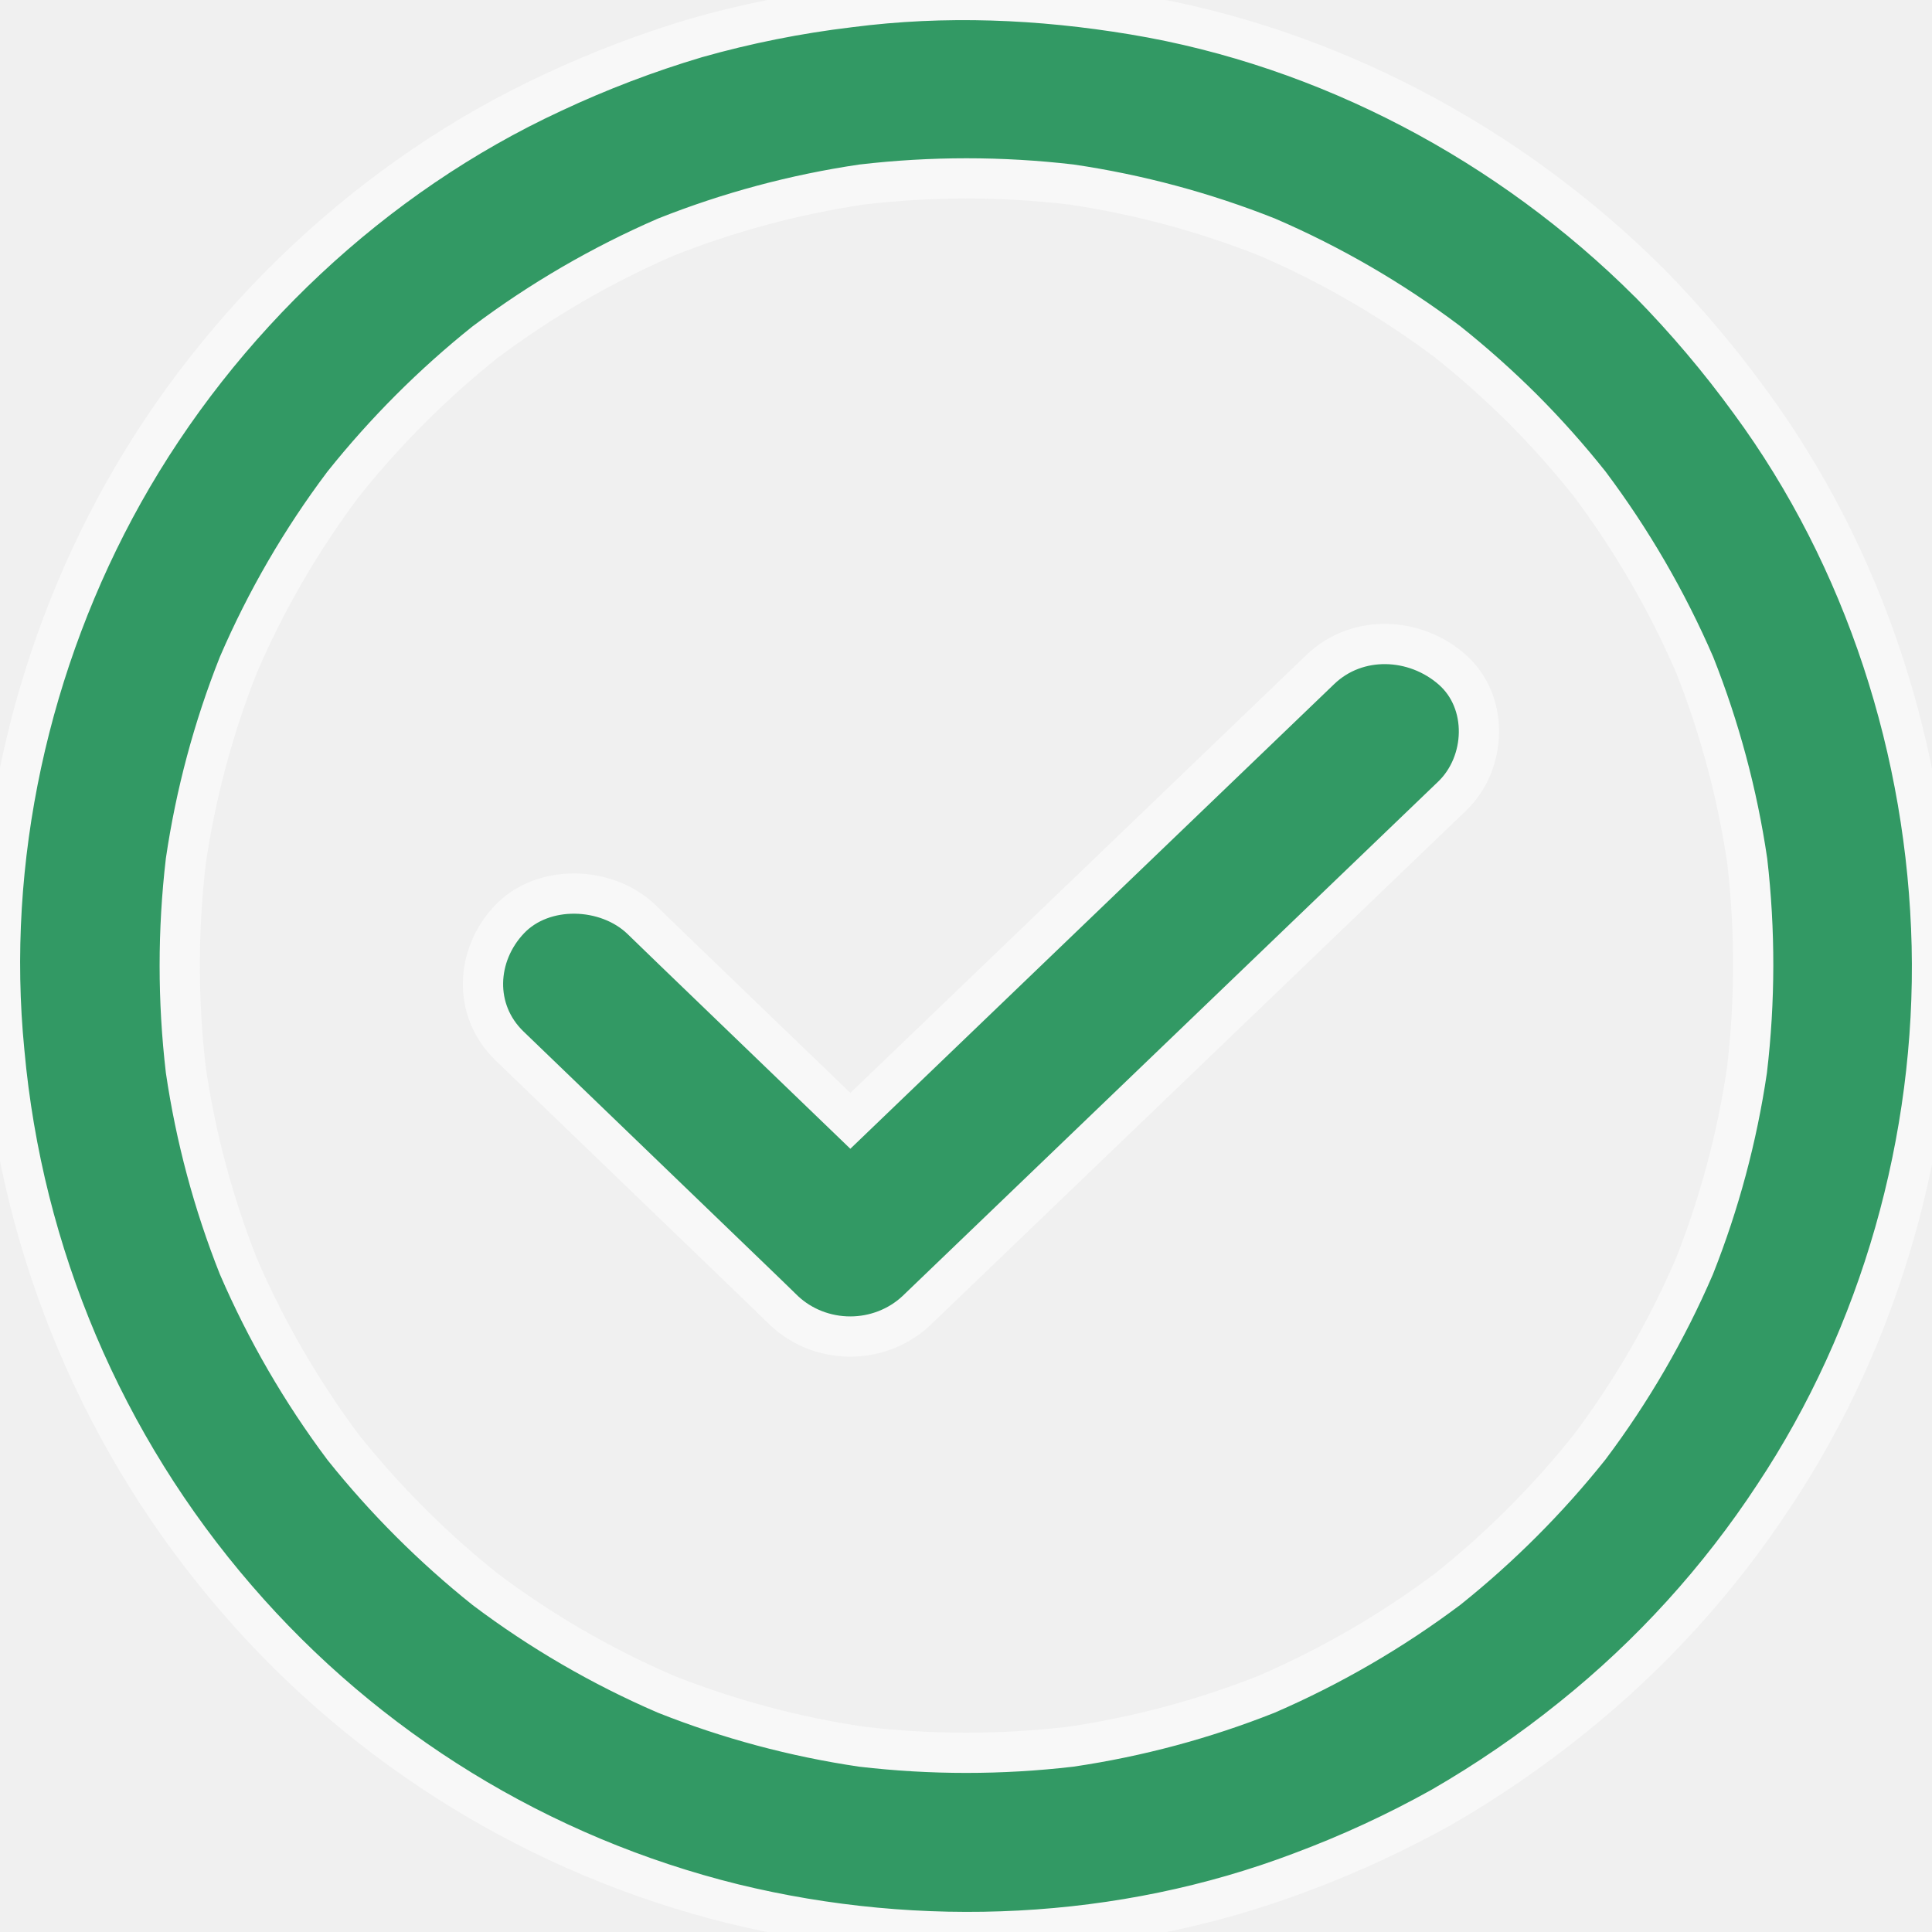
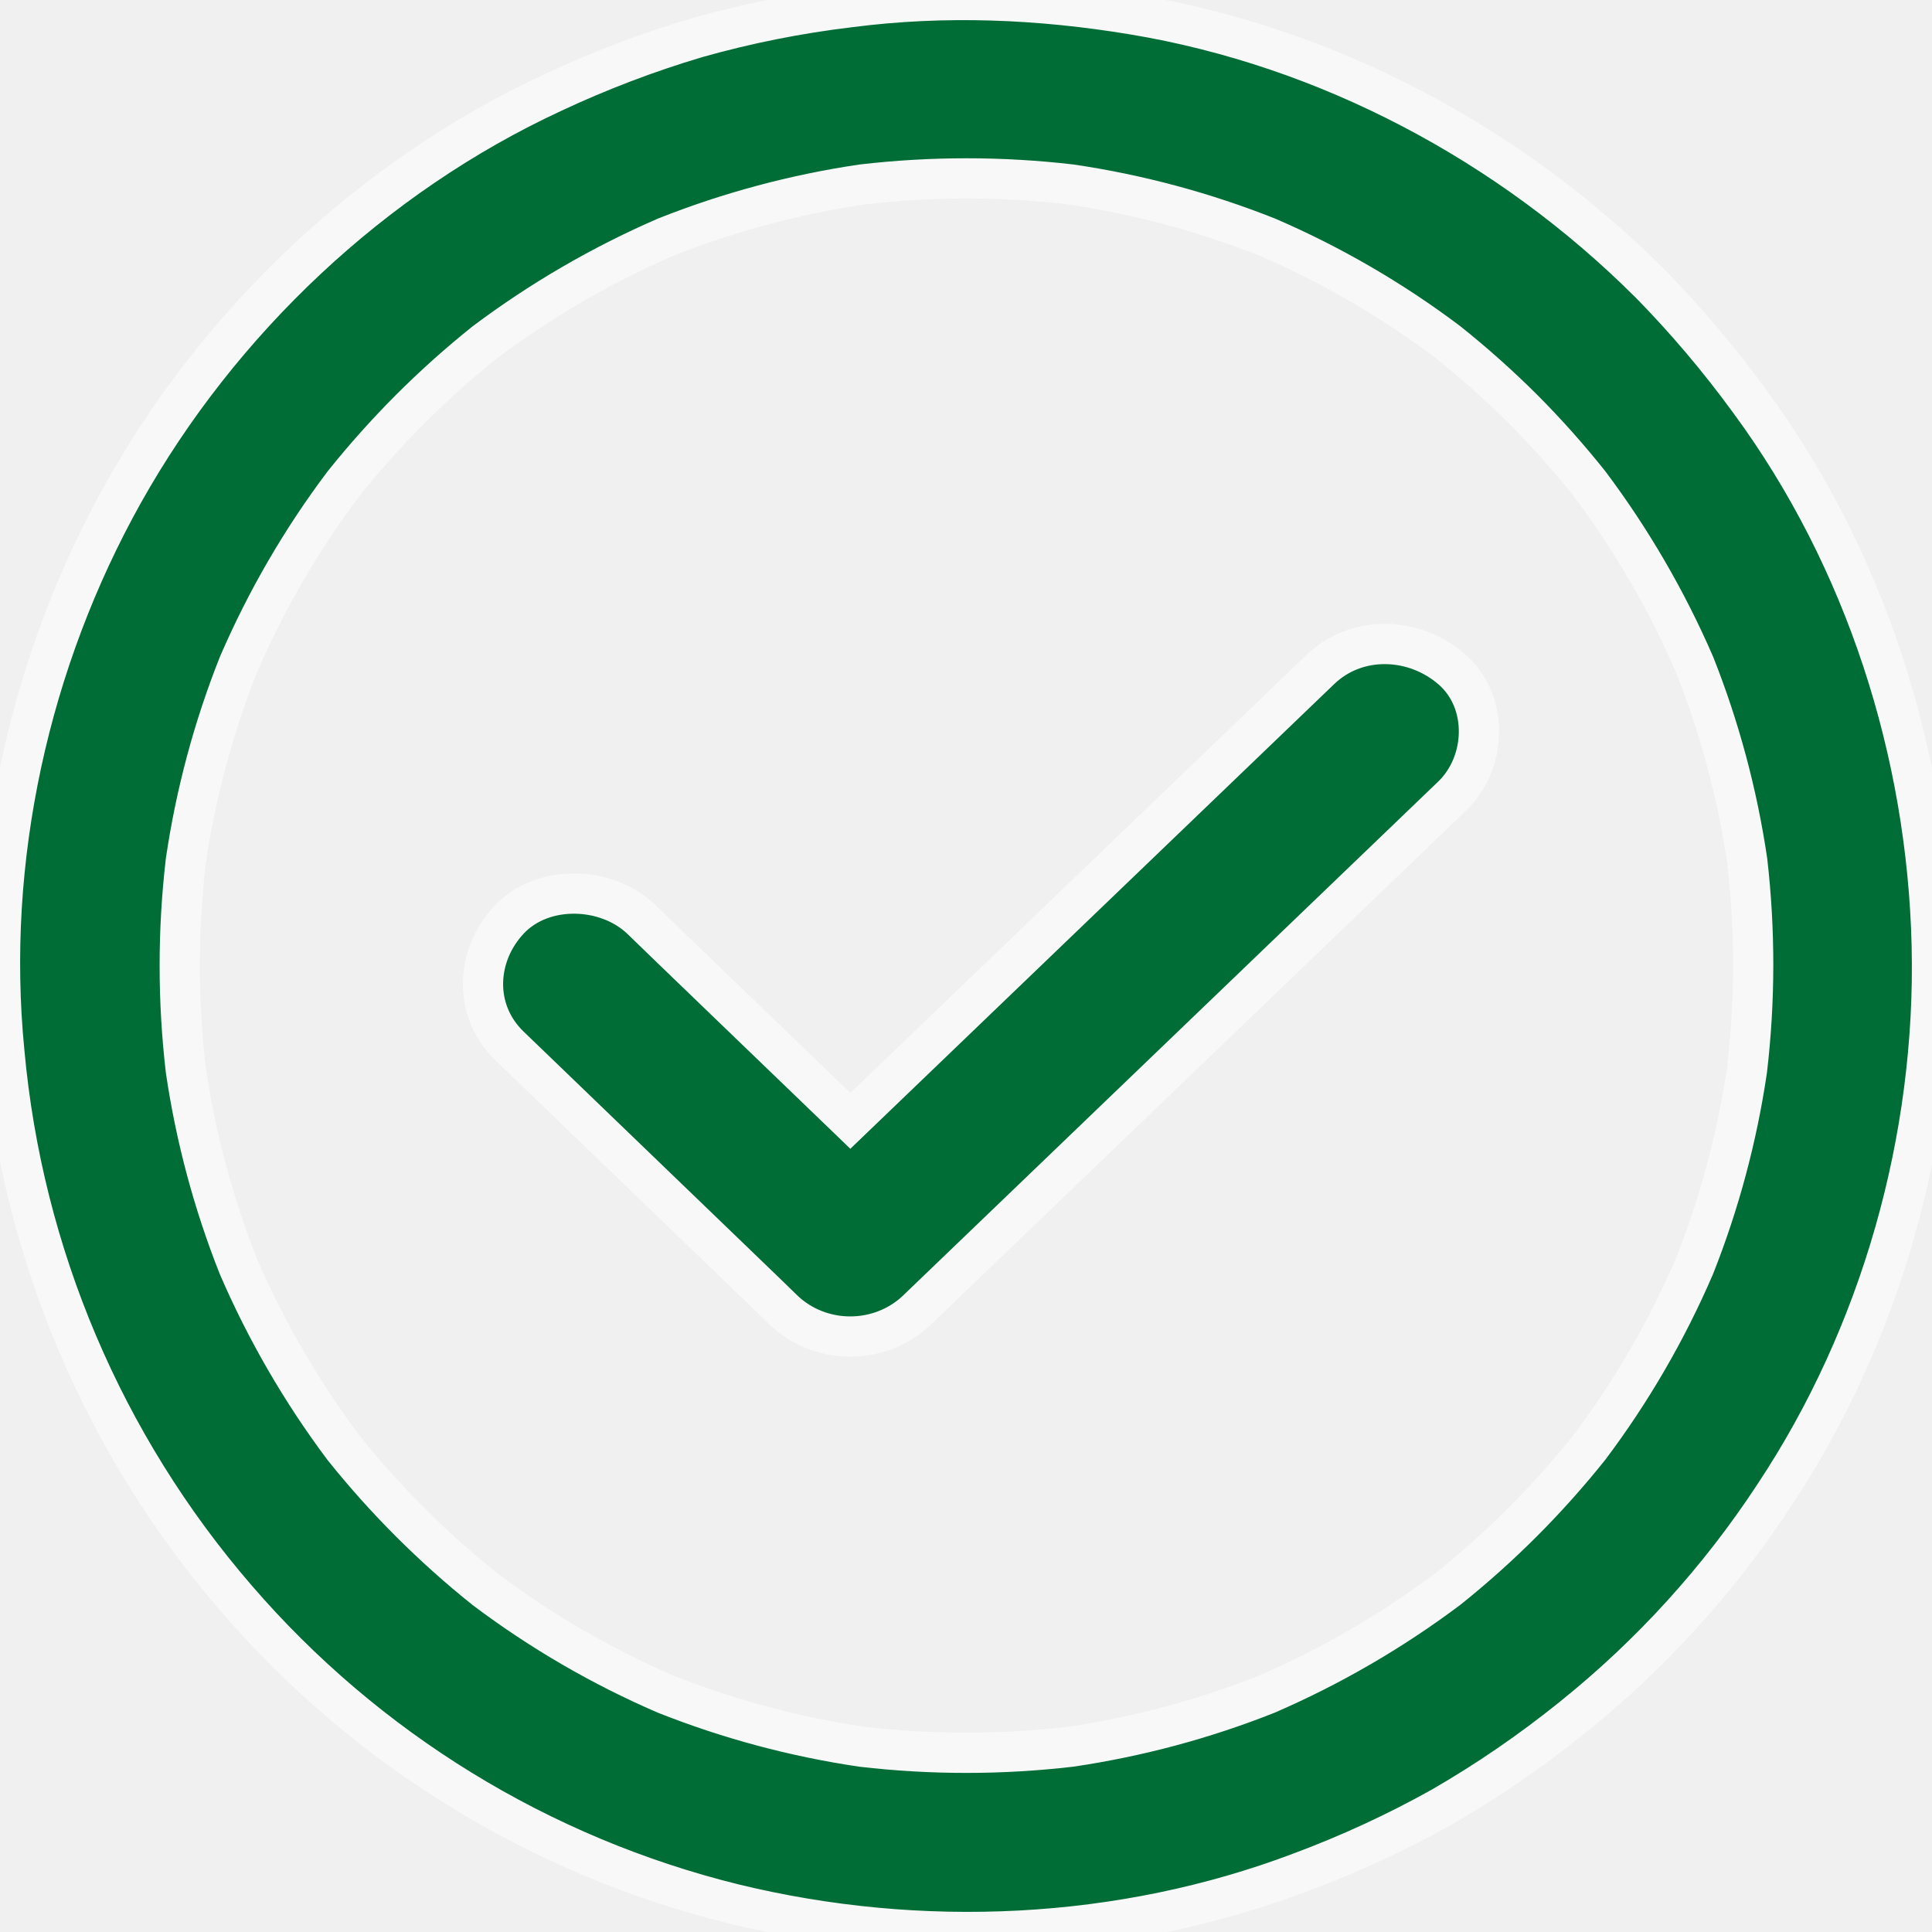
<svg xmlns="http://www.w3.org/2000/svg" width="72" height="72" viewBox="0 0 72 72" fill="none">
  <g clip-path="url(#clip0_1090_7228)">
-     <path d="M71.991 35.248C71.823 28.038 69.507 20.809 65.225 14.981C64.081 13.406 62.822 11.918 61.459 10.53C61.455 10.526 61.451 10.522 61.446 10.52C56.268 5.36 49.48 1.744 42.251 0.544C38.736 -0.04 35.203 -0.189 31.663 0.27C29.731 0.5 27.821 0.882 25.95 1.412C24.116 1.958 22.325 2.641 20.593 3.454C13.901 6.555 8.194 11.948 4.596 18.376C1.091 24.644 -0.546 32.039 0.162 39.2C0.843 46.729 3.868 53.855 8.81 59.573C13.658 65.197 20.133 69.173 27.339 70.953C34.28 72.645 41.787 72.312 48.486 69.77C50.289 69.098 52.038 68.29 53.719 67.352C55.428 66.366 57.058 65.248 58.594 64.009C61.521 61.662 64.06 58.868 66.118 55.73C70.091 49.746 72.157 42.434 71.991 35.248ZM65.104 39.888C64.734 42.394 64.076 44.85 63.142 47.205C62.111 49.596 60.8 51.855 59.236 53.936C57.682 55.883 55.916 57.651 53.972 59.208C51.882 60.777 49.615 62.094 47.218 63.133C44.864 64.067 42.41 64.725 39.905 65.095C37.317 65.397 34.702 65.397 32.114 65.095C29.609 64.725 27.155 64.067 24.801 63.133C22.411 62.101 20.152 60.789 18.073 59.223C16.127 57.667 14.36 55.901 12.803 53.956C11.237 51.866 9.922 49.598 8.886 47.2C7.952 44.845 7.294 42.39 6.925 39.883C6.623 37.293 6.623 34.676 6.925 32.086C7.294 29.58 7.952 27.124 8.886 24.769C9.917 22.378 11.229 20.117 12.794 18.036C14.349 16.09 16.114 14.322 18.058 12.765C20.147 11.195 22.414 9.877 24.811 8.837C27.165 7.903 29.619 7.245 32.124 6.875C34.713 6.573 37.328 6.573 39.917 6.875C42.422 7.245 44.876 7.904 47.23 8.838C49.616 9.867 51.871 11.176 53.947 12.738C54.928 13.52 55.865 14.355 56.754 15.241C57.632 16.122 58.461 17.052 59.236 18.026C60.801 20.113 62.117 22.377 63.154 24.771C64.087 27.126 64.745 29.581 65.115 32.088C65.413 34.679 65.41 37.297 65.104 39.888Z" fill="#329964" stroke="#F8F8F8" stroke-width="1.5" />
-     <path d="M54.116 24.952C52.727 23.732 50.575 23.634 49.203 24.952L31.69 41.771C29.513 39.676 27.335 37.579 25.159 35.48C24.743 35.072 24.318 34.672 23.9 34.261C22.616 33.028 20.25 32.935 18.988 34.261C17.726 35.587 17.616 37.654 18.988 38.979L27.971 47.633C28.389 48.041 28.814 48.44 29.23 48.852C29.888 49.466 30.769 49.809 31.686 49.809C32.603 49.809 33.484 49.466 34.142 48.852L54.116 29.669C55.401 28.436 55.497 26.168 54.116 24.952Z" fill="#329964" stroke="#F8F8F8" stroke-width="1.5" />
+     <path d="M71.991 35.248C71.823 28.038 69.507 20.809 65.225 14.981C64.081 13.406 62.822 11.918 61.459 10.53C61.455 10.526 61.451 10.522 61.446 10.52C56.268 5.36 49.48 1.744 42.251 0.544C38.736 -0.04 35.203 -0.189 31.663 0.27C29.731 0.5 27.821 0.882 25.95 1.412C24.116 1.958 22.325 2.641 20.593 3.454C13.901 6.555 8.194 11.948 4.596 18.376C1.091 24.644 -0.546 32.039 0.162 39.2C0.843 46.729 3.868 53.855 8.81 59.573C13.658 65.197 20.133 69.173 27.339 70.953C34.28 72.645 41.787 72.312 48.486 69.77C50.289 69.098 52.038 68.29 53.719 67.352C55.428 66.366 57.058 65.248 58.594 64.009C61.521 61.662 64.06 58.868 66.118 55.73C70.091 49.746 72.157 42.434 71.991 35.248ZM65.104 39.888C64.734 42.394 64.076 44.85 63.142 47.205C62.111 49.596 60.8 51.855 59.236 53.936C57.682 55.883 55.916 57.651 53.972 59.208C51.882 60.777 49.615 62.094 47.218 63.133C44.864 64.067 42.41 64.725 39.905 65.095C37.317 65.397 34.702 65.397 32.114 65.095C29.609 64.725 27.155 64.067 24.801 63.133C22.411 62.101 20.152 60.789 18.073 59.223C16.127 57.667 14.36 55.901 12.803 53.956C11.237 51.866 9.922 49.598 8.886 47.2C7.952 44.845 7.294 42.39 6.925 39.883C6.623 37.293 6.623 34.676 6.925 32.086C7.294 29.58 7.952 27.124 8.886 24.769C9.917 22.378 11.229 20.117 12.794 18.036C14.349 16.09 16.114 14.322 18.058 12.765C20.147 11.195 22.414 9.877 24.811 8.837C27.165 7.903 29.619 7.245 32.124 6.875C34.713 6.573 37.328 6.573 39.917 6.875C42.422 7.245 44.876 7.904 47.23 8.838C49.616 9.867 51.871 11.176 53.947 12.738C54.928 13.52 55.865 14.355 56.754 15.241C57.632 16.122 58.461 17.052 59.236 18.026C60.801 20.113 62.117 22.377 63.154 24.771C64.087 27.126 64.745 29.581 65.115 32.088C65.413 34.679 65.41 37.297 65.104 39.888Z" fill="#006C36" stroke="#F8F8F8" stroke-width="1.5" />
+     <path d="M54.116 24.952C52.727 23.732 50.575 23.634 49.203 24.952L31.69 41.771C29.513 39.676 27.335 37.579 25.159 35.48C24.743 35.072 24.318 34.672 23.9 34.261C22.616 33.028 20.25 32.935 18.988 34.261C17.726 35.587 17.616 37.654 18.988 38.979L27.971 47.633C28.389 48.041 28.814 48.44 29.23 48.852C29.888 49.466 30.769 49.809 31.686 49.809C32.603 49.809 33.484 49.466 34.142 48.852L54.116 29.669C55.401 28.436 55.497 26.168 54.116 24.952Z" fill="#006C36" stroke="#F8F8F8" stroke-width="1.5" />
  </g>
  <defs>
    <clipPath id="clip0_1090_7228">
      <rect width="72" height="72" fill="white" />
    </clipPath>
  </defs>
</svg>
